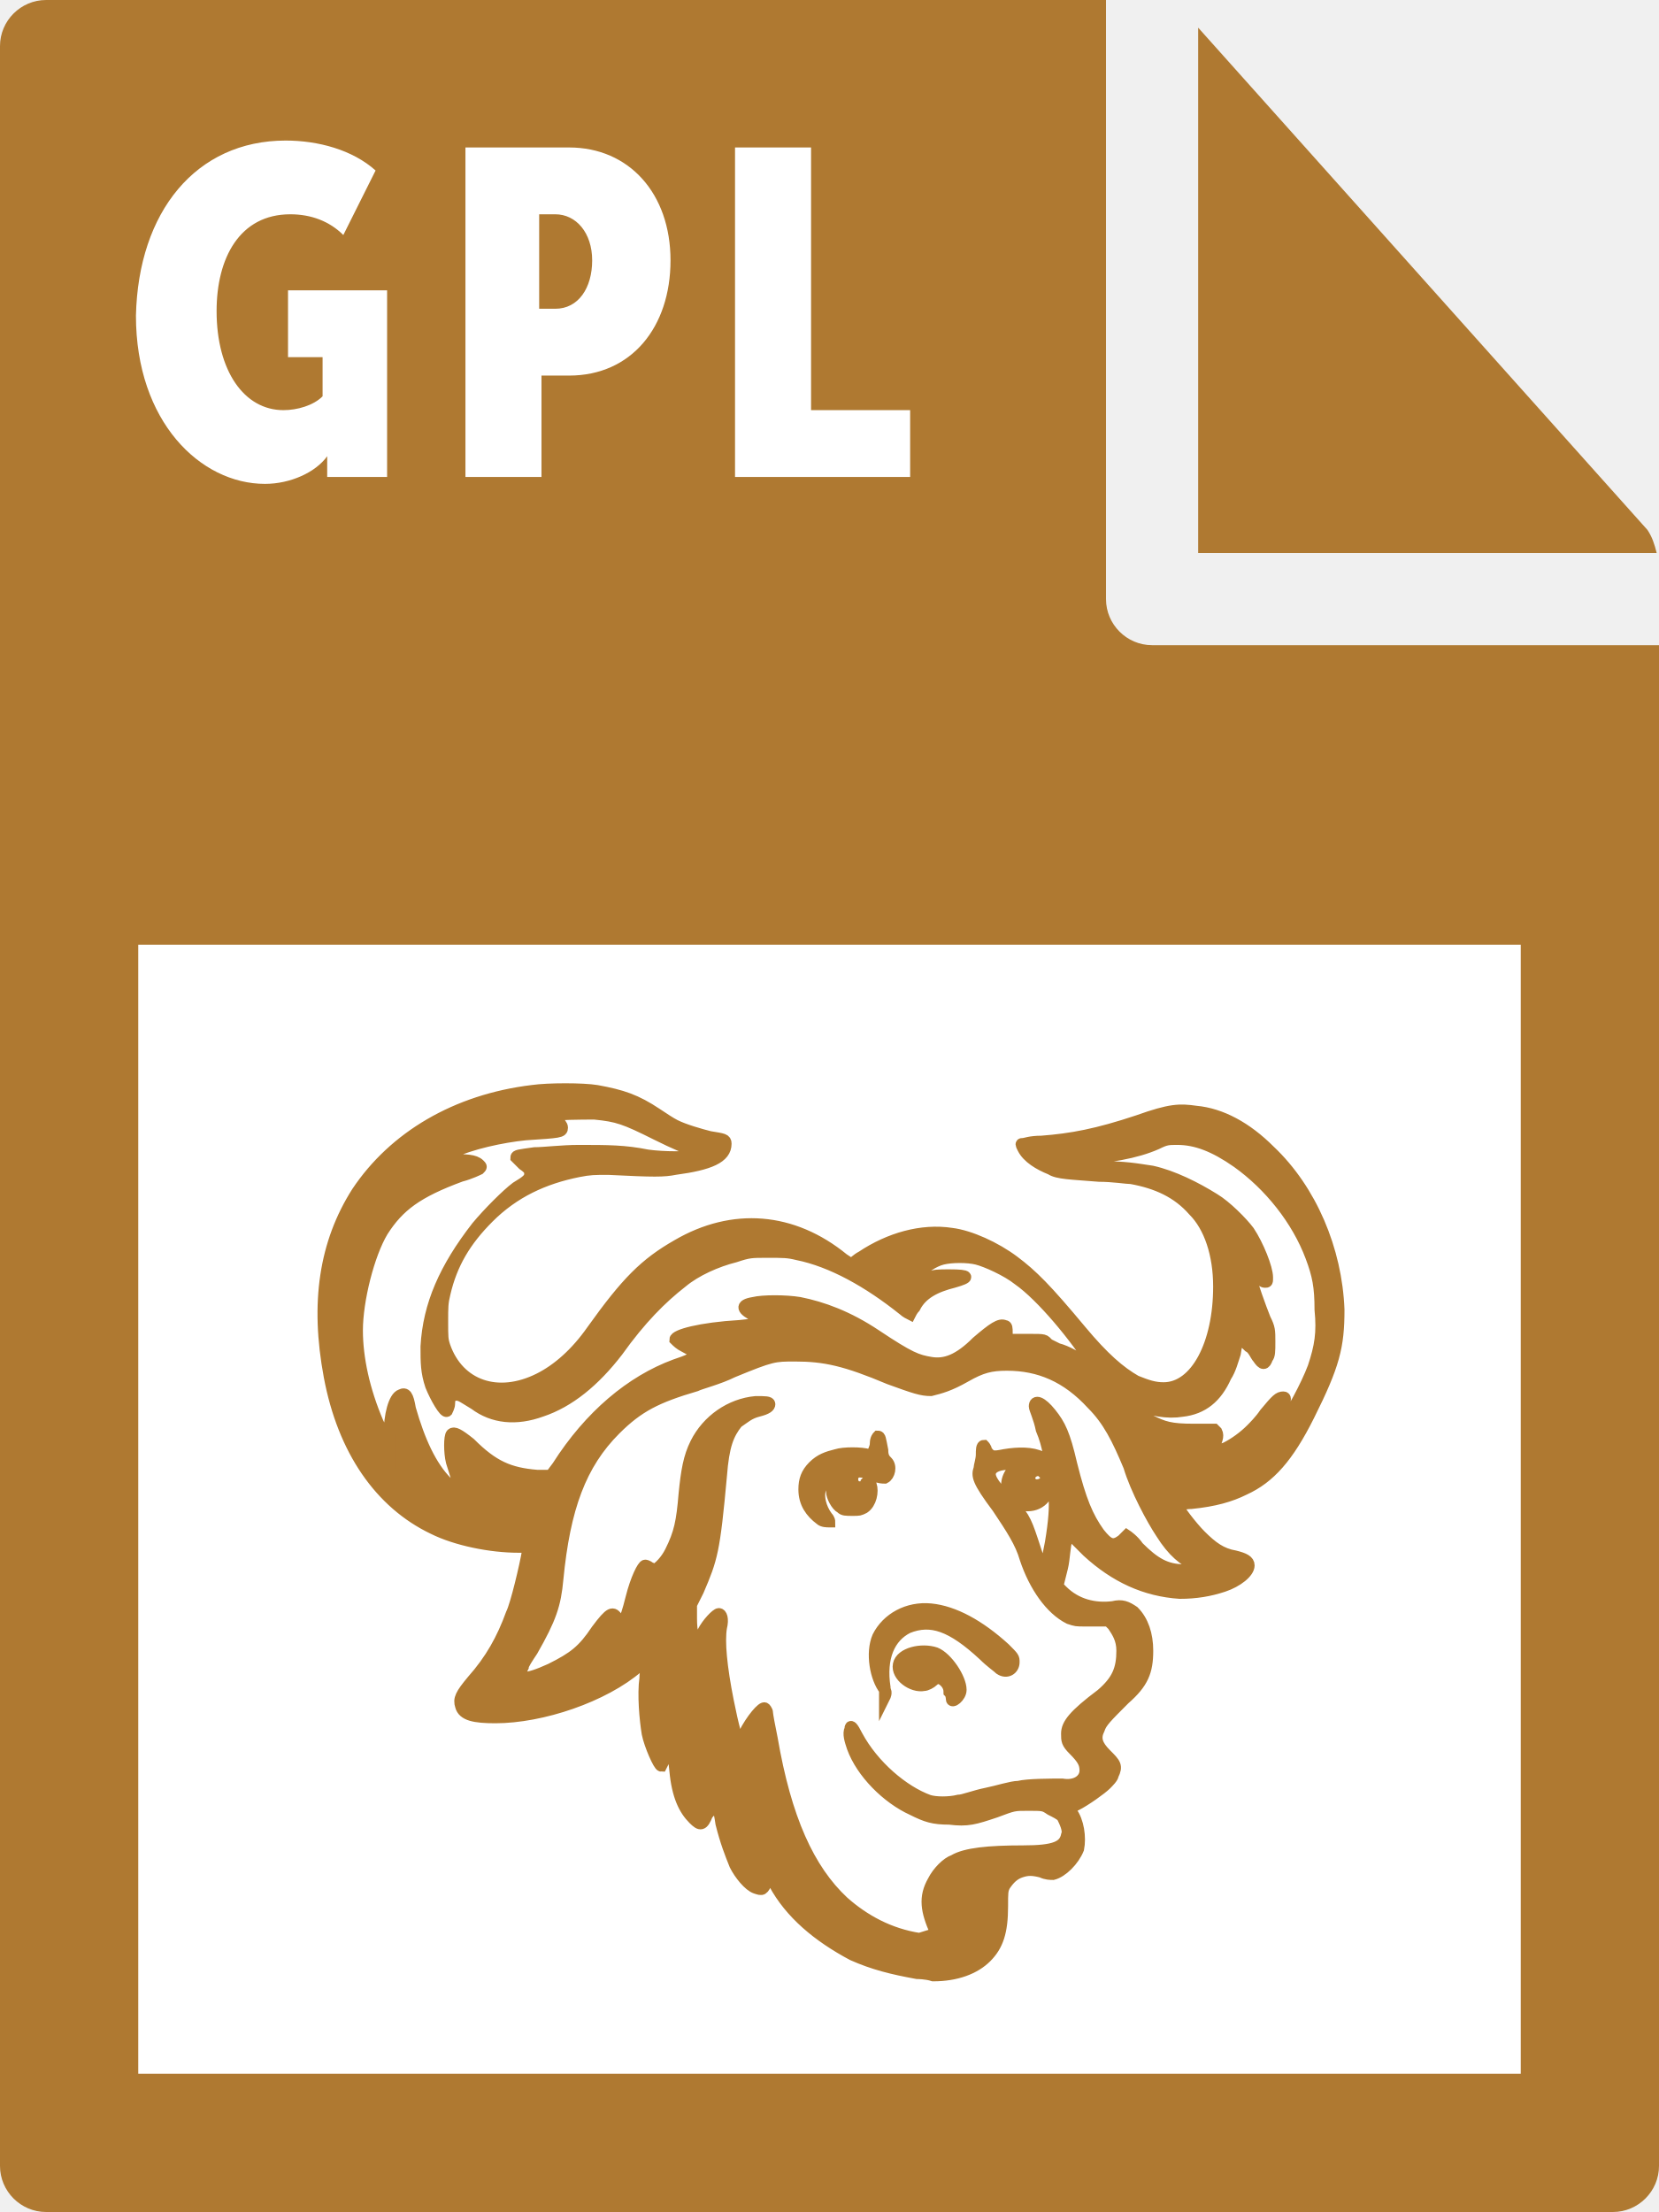
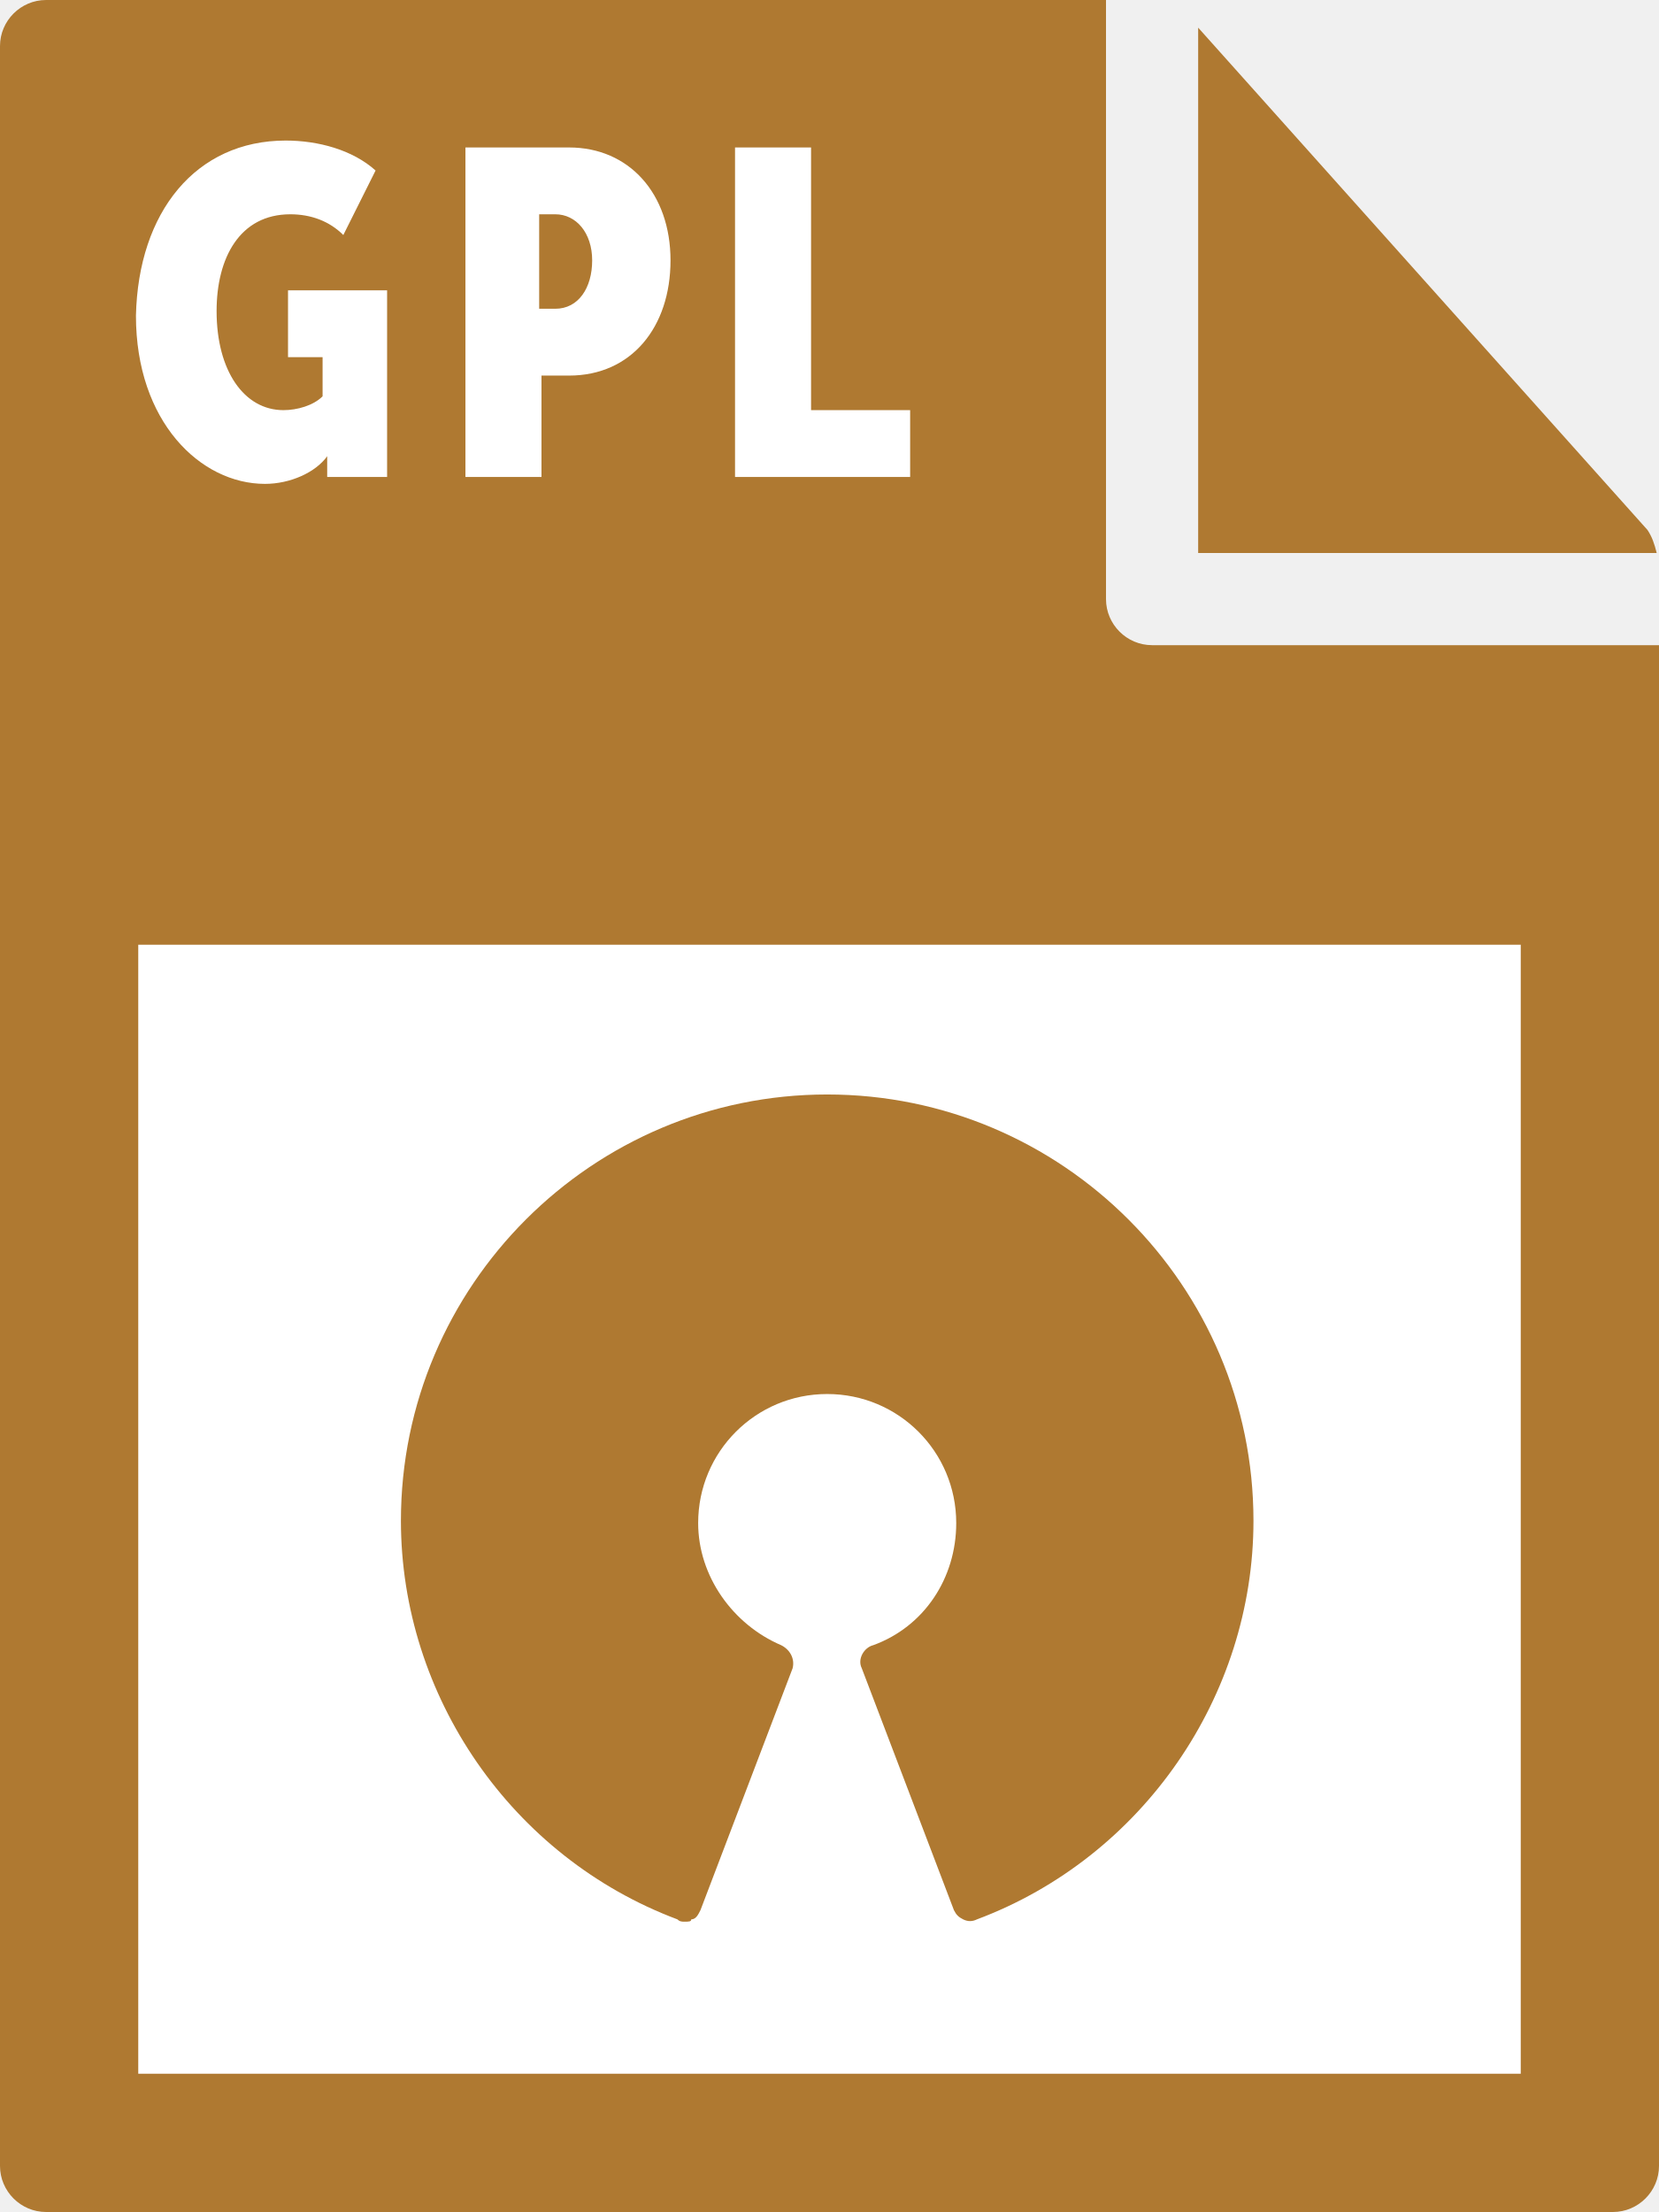
<svg xmlns="http://www.w3.org/2000/svg" id="Layer_1" viewBox="0 0 72 96">
  <style>.st0{fill:#af7931}</style>
  <path class="st0" d="M0 2v92c0 1.1.9 2 2 2h68c1.1 0 2-.9 2-2V28H50c-1.1 0-2-.9-2-2V0H2C.9 0 0 .9 0 2z" />
  <path class="st0" d="M71.9 24c-.1-.4-.2-.7-.4-1L52 1.2V24h19.9z" />
-   <path d="M6 41h60v49H6zm6.4-34.9c1.4 0 2.9.4 3.9 1.3l-1.4 2.8c-.6-.6-1.4-.9-2.3-.9-2.2 0-3.2 1.9-3.2 4.2 0 2.6 1.2 4.3 2.9 4.3.6 0 1.3-.2 1.7-.6v-1.7h-1.5v-2.9h4.3v8.1h-2.6v-.9c-.5.7-1.6 1.2-2.7 1.2-2.8 0-5.6-2.7-5.6-7.3.1-4.5 2.6-7.6 6.5-7.6zm7.8.3h4.5c2.6 0 4.4 2 4.4 4.9 0 2.9-1.7 5-4.4 5h-1.2v4.4h-3.3V6.4zm3.9 7c1 0 1.6-.9 1.6-2.1s-.7-2-1.6-2h-.7v4.1h.7zm7.8-7h3.3v11.4h4.3v2.9h-7.6V6.4z" fill="#fff" />
-   <g id="layer1" transform="translate(0 -258.361)">
-     <path id="path2996" d="M39.8 344c-1.1-.2-1.9-.4-2.8-.8-1.5-.8-2.7-1.8-3.4-3.1l-.2-.4-.1.3c-.2.4-.2.4-.5.3-.3-.1-.7-.6-.9-1-.2-.5-.4-1-.6-1.8-.1-.7-.2-.9-.3-.8 0 0-.1.2-.3.4-.2.5-.3.5-.6.2-.4-.4-.7-1-.8-2.1-.1-.9-.1-1-.2-1l-.2.4-.2.4c-.1 0-.5-.9-.6-1.4-.1-.6-.2-1.7-.1-2.4 0-.3.1-.6.1-.7 0-.1-.1 0-.4.2-1.5 1.3-4.2 2.2-6.2 2.2-.9 0-1.4-.1-1.5-.5-.1-.3 0-.5.5-1.1.8-.9 1.3-1.8 1.7-2.9.2-.4.6-2.1.7-2.7v-.2h-.4c-1.2 0-2.7-.3-3.7-.8-2.3-1.1-3.9-3.4-4.5-6.6-.6-3.2-.2-5.8 1.2-8 1.6-2.4 4.3-4 7.6-4.4.7-.1 2.2-.1 2.8 0 1.1.2 1.7.4 2.6 1 .3.2.6.4.8.5.4.2 1.1.4 1.5.5.6.1.7.1.7.3 0 .6-.7.9-2.2 1.1-.5.1-.9.1-2.9 0-.6 0-.8 0-1.3.1-1.5.3-2.8.9-3.9 2-1 1-1.6 2-1.9 3.3-.1.4-.1.6-.1 1.2 0 .7 0 .8.1 1.1.6 1.7 2.3 2.3 4.1 1.4.8-.4 1.6-1.1 2.3-2.1 1.5-2.1 2.3-2.9 3.7-3.7 2.4-1.4 5-1.2 7.2.6.3.2.3.2.4.2 0 0 .2-.2.4-.3 1.2-.8 2.6-1.2 3.9-1 .8.1 1.9.6 2.7 1.2.8.6 1.4 1.2 2.9 3 1 1.2 1.7 1.8 2.4 2.2.5.2.8.3 1.2.3 1.4 0 2.4-1.9 2.4-4.4 0-1.4-.4-2.6-1.1-3.3-.7-.8-1.6-1.2-2.7-1.4-.2 0-.8-.1-1.4-.1-1.2-.1-1.8-.1-2.1-.3-.5-.2-1-.5-1.2-.9-.1-.2-.1-.2 0-.2s.3-.1.8-.1c1.3-.1 2.4-.3 4.2-.9 1.4-.5 1.8-.5 2.5-.4 1.1.1 2.2.7 3.2 1.7 1.8 1.7 2.9 4.3 3 6.9 0 1.6-.2 2.4-1.3 4.6-.9 1.8-1.7 2.7-2.8 3.2-.6.3-1.3.5-2.3.6-.3 0-.6.1-.6.1 0 .1.6.9 1 1.3.5.5.9.8 1.5.9.4.1.6.2.6.4 0 .3-.5.7-1.1.9-.6.2-1.2.3-1.9.3-1.5-.1-2.8-.7-4-1.8l-.7-.7c-.1-.1-.1-.2-.1-.2s0 .2-.1.4-.1.8-.2 1.2l-.2.8.2.2c.6.6 1.4.8 2.2.7.4-.1.6 0 .9.2.4.4.6 1 .6 1.7 0 .9-.2 1.4-1 2.1-.8.8-1 1-1.1 1.3-.2.4-.1.7.3 1.1.4.4.5.5.3.9 0 .1-.2.3-.3.4-.2.2-.9.7-1.3.9l-.3.1.1.2c.3.4.4 1.1.3 1.6-.2.5-.7 1-1.1 1.1-.1 0-.3 0-.5-.1-.4-.1-.6-.1-.9 0-.3.1-.5.3-.7.6-.1.2-.1.3-.1.9 0 1.1-.2 1.7-.7 2.2-.5.5-1.3.8-2.3.8-.3-.1-.7-.1-.7-.1zm.8-1.8c-.4-.9-.5-1.5-.1-2.2.2-.4.6-.8.9-.9.5-.3 1.5-.4 3-.4 1.4 0 1.8-.2 1.9-.7.1-.2-.1-.6-.2-.8-.1-.1-.3-.2-.5-.3-.3-.2-.3-.2-1-.2-.6 0-.6 0-1.4.3-.9.3-1.2.4-2 .3-.7 0-1-.1-1.6-.4-1.1-.5-2.2-1.6-2.6-2.7-.1-.3-.2-.6-.1-.8 0-.2.1-.1.3.3.7 1.3 2 2.4 3.1 2.8.3.1.9.1 1.3 0 .2 0 .7-.2 1.2-.3.5-.1 1.1-.3 1.4-.3.4-.1 1.4-.1 1.9-.1.6.1 1-.2 1-.6 0-.3-.1-.5-.5-.9-.3-.3-.3-.4-.3-.7 0-.4.3-.8 1.5-1.7.7-.6.9-1.1.9-1.9 0-.5-.2-.8-.4-1.1l-.2-.2h-1c-.4 0-.4 0-.7-.1-.8-.4-1.5-1.4-1.9-2.6-.2-.7-.6-1.3-1.2-2.2-.9-1.2-.9-1.4-.8-1.7 0-.1.1-.4.1-.6 0-.2 0-.4.1-.4 0 0 .1.1.1.2.2.3.3.3.8.2.6-.1 1.2-.1 1.6.1.2.1.3.1.3.2.1.1 0-.7-.3-1.4-.1-.5-.3-.9-.3-1 0-.3.3-.2.7.3.4.5.6.9.9 2.2.4 1.6.7 2.3 1.2 3 .4.5.6.6 1 .3l.2-.2s.3.2.5.5c.7.7 1.2 1 2 1 .3 0 .5 0 .5-.1.1-.1.1-.1 0-.1-.5-.2-1-.6-1.5-1.4-.4-.6-1.1-1.9-1.4-2.9-.5-1.2-.9-2-1.6-2.7-1.1-1.2-2.3-1.7-3.7-1.7-.7 0-1.1.1-1.8.5s-1.1.5-1.5.6c-.4 0-.7-.1-1.8-.5-1.9-.8-2.8-1-4.1-1-.9 0-1 0-2.7.7-.6.3-1.4.5-1.6.6-1.7.5-2.5.9-3.5 1.9-1.5 1.5-2.2 3.4-2.5 6.5-.1 1.1-.3 1.7-1.1 3.1-.2.3-.4.6-.4.7-.3.6.1.6 1.2.1 1-.5 1.4-.8 2-1.7.6-.8.7-.8.9-.5.2.3.3.3.6-.9.2-.8.5-1.4.6-1.4 0 0 .1 0 .2.1.1 0 .1.1.2.1.2-.1.5-.4.7-.8.4-.8.5-1.3.6-2.5.1-1 .2-1.6.5-2.2.5-1 1.5-1.7 2.6-1.8.4 0 .6 0 .6.1s-.1.2-.5.3c-.4.1-.6.3-.9.5-.4.5-.6 1-.7 2.3-.3 3.3-.4 3.6-1 5l-.3.6v.6c0 .6.1.9.2.9s.2-.1.3-.3c.2-.4.6-.8.7-.8.1 0 .2.2.1.6-.1.6 0 1.7.3 3.2.2 1 .4 1.8.5 1.8l.2-.4c.3-.6.8-1.2.9-1.1 0 0 .1.1.1.2s.1.6.2 1.1c.6 3.5 1.6 5.7 3.1 7.1.9.8 2 1.4 3.3 1.6.6-.2.8-.2.7-.3zm.7-10.1s0-.2-.1-.3c0-.3-.2-.5-.4-.6-.1 0-.2 0-.3.1-.1.1-.3.2-.4.2-.5.1-1.2-.4-1.1-.9.1-.5 1-.7 1.6-.5.5.2 1.1 1.1 1.1 1.6 0 .3-.4.6-.4.4zm-2.9-.4c-.4-.5-.6-1.6-.3-2.3.4-.8 1.3-1.3 2.3-1.2 1 .1 2.1.7 3.2 1.7.4.4.4.4.4.6 0 .3-.3.5-.6.3-.1-.1-.4-.3-.7-.6-1.4-1.3-2.3-1.6-3.3-1.2-.8.4-1.2 1.3-1 2.6v.4s.1-.2 0-.3zm-2.8-7.4c-.4-.3-.7-.7-.7-1.3 0-.4.1-.7.4-1 .3-.3.6-.4 1-.5.3-.1 1.1-.1 1.4 0 .2 0 .2 0 .2-.1s.1-.2.1-.4.1-.3.1-.3c.1 0 .1.1.2.6 0 .3.1.4.2.5.2.2.1.6-.1.7-.1 0-.2 0-.5-.1-.4-.2-.7-.2-.8-.1-.2.2-.1.6.2.6.2 0 .3-.1.3-.2l.1-.1.1.2c.1.3 0 .8-.3 1-.2.1-.2.1-.5.1s-.4 0-.5-.1c-.2-.1-.4-.5-.4-.7 0-.2.1-.5.3-.7.2-.2.2-.2 0-.1-.4.2-.7.4-.8.7-.1.3 0 .8.3 1.2.1.1.1.2.1.2-.1 0-.3 0-.4-.1zm9.8 2.1c0-.1.1-.6.2-1.1.3-1.8.2-2.6-.3-3-.1-.1-.4-.3-.3-.2 0 0 0 .1-.1.1-.4.2-.2.7.2.6.1 0 .2-.1.3-.2l.1-.2v.2c.1.6-.3 1.1-.9 1.1-.5 0-.9-.4-.9-.9 0-.4.3-.8.7-.9h.2-.8c-.4 0-.7.1-.8.3-.1.2 0 .5.7 1.2s.8.9 1.1 1.8c.3.9.4 1.3.6 1.3v-.1zM20 323c-.1-.2-.3-.9-.4-1.2-.1-.4-.1-1.1 0-1.2.1-.1.3 0 .8.4 1 1 1.7 1.3 2.9 1.4h.6l.3-.4c1.4-2.2 3.2-3.7 5.1-4.4.6-.2.8-.3.8-.4.1-.1 0-.2-.4-.4-.2-.1-.3-.2-.4-.3 0-.2 1.1-.5 2.8-.6.9-.1 1.1-.1 1.1-.2l-.4-.2c-.6-.3-.7-.5-.1-.6.4-.1 1.4-.1 2 0 1 .2 2.1.6 3.3 1.4 1.5 1 1.8 1.1 2.4 1.2.6.1 1.2-.1 2-.9.7-.6 1-.8 1.2-.7.1 0 .1.1.1.3 0 .1 0 .2.1.3h.8c.8 0 .7 0 .9.2l.4.2c.4.1.9.4 1.2.6.4.3.4.3.4.2-.8-1.3-2.3-3.1-3.3-3.8-.5-.4-1.4-.8-1.8-.9-.4-.1-1.1-.1-1.5 0-.4.1-.8.4-1 .6-.1.1-.1.1 0 .2s.1.1.4 0c.3-.1.4-.1.9-.1.9 0 .9.1.2.3-.8.2-1.4.5-1.7 1.1-.1.1-.2.3-.2.3s-.2-.1-.3-.2c-1.5-1.2-3.1-2.1-4.6-2.4-.4-.1-.6-.1-1.3-.1-.7 0-.8 0-1.4.2-.8.2-1.7.6-2.3 1.1-.9.7-1.8 1.6-2.8 3-1 1.3-2.1 2.2-3.3 2.6-1.1.4-2.1.3-2.9-.3-.5-.3-.6-.4-.8-.4-.2 0-.3.1-.3.4 0 .1-.1.3-.1.3-.1.1-.5-.6-.7-1.1-.2-.6-.2-1-.2-1.7.1-1.8.8-3.4 2.2-5.2.5-.6 1.3-1.4 1.7-1.7.5-.3.6-.4.6-.6 0-.1 0-.2-.3-.4l-.3-.3c0-.1.1-.1.8-.2.4 0 1.2-.1 1.9-.1 1.3 0 2 0 3 .2.7.1 1.8.1 2.2 0l.2-.1-.4-.1c-.3-.1-.8-.3-1.6-.7-1.4-.7-1.7-.8-2.7-.9-.5 0-1.8 0-1.8.1l.2.2c.1.1.2.2.2.3 0 .2-.1.2-1.6.3-1 .1-2.4.4-3.2.8-.6.3-.6.3 0 .3s1 0 1.2.2c.1.1.1.1 0 .2 0 0-.4.2-.8.3-1.9.7-2.7 1.3-3.4 2.4-.6 1-1.1 3-1.1 4.3 0 1.2.3 2.6.9 4l.5 1v-.5c0-.8.2-1.6.5-1.7.2-.1.3 0 .4.6.4 1.4.9 2.5 1.6 3.2.2.3.6.6.6.3zm33.2-1.8c.4-.2.8-.5 1.1-.8.1-.1.4-.4.6-.7.5-.6.6-.7.8-.7.1 0 .1.1 0 .3 0 .2 0 .4-.1.6v.3l.1-.1c.3-.3 1-1.6 1.3-2.4.3-.9.4-1.5.3-2.5 0-1-.1-1.5-.4-2.3-.6-1.6-1.8-3.1-3.2-4.1-1-.7-1.8-1-2.6-1-.4 0-.5 0-.9.2-.9.4-2.1.6-3.6.7l-.7.1.2.1c.2.1.4.1 1.5.1 1.3 0 1.7.1 2.4.2.9.2 1.9.7 2.7 1.2.5.3 1.2 1 1.5 1.4.4.6.8 1.6.8 2 0 .2 0 .2-.1.2s-.2-.1-.3-.2c-.3-.2-.3-.2-.3 0s.4 1.3.6 1.8c.2.4.2.5.2 1 0 .4 0 .6-.1.7-.1.3-.2.3-.4 0-.1-.1-.2-.4-.4-.5-.4-.4-.5-.4-.6.3-.1.3-.2.7-.4 1-.4.9-1 1.4-1.9 1.5-.6.1-1.4 0-2.2-.4l-.3-.1.1.2c.2.2.7.6 1 .7.6.3.9.4 1.9.4h.9l.1.1c.1.2 0 .4-.2.8-.1.1-.2.3-.2.3 0-.1.5-.3.8-.4z" fill="#af7931" stroke="#af7931" stroke-width=".5" stroke-miterlimit="10" />
-   </g>
+   <path d="M6 41h60v49H6V41zm6.4-34.9c1.4 0 2.9.4 3.9 1.3l-1.4 2.8c-.6-.6-1.4-.9-2.3-.9-2.2 0-3.2 1.9-3.2 4.2 0 2.6 1.2 4.3 2.9 4.3.6 0 1.3-.2 1.7-.6v-1.7h-1.5v-2.9h4.3v8.1h-2.6v-.9c-.5.7-1.6 1.2-2.7 1.2-2.8 0-5.6-2.7-5.6-7.3.1-4.5 2.6-7.6 6.5-7.6zm7.8.3h4.5c2.6 0 4.4 2 4.4 4.9s-1.7 5-4.4 5h-1.2v4.4h-3.3V6.4zm3.9 7c1 0 1.6-.9 1.6-2.1s-.7-2-1.6-2h-.7v4.1h.7zm7.8-7h3.3v11.4h4.3v2.9h-7.6V6.4z" fill="#fff" />
+   <path class="st0" d="M29.7 83.4c-.1 0-.2 0-.3-.1-7.2-2.7-12-9.7-12-17.3 0-10.2 8.3-18.5 18.5-18.5S54.4 55.8 54.4 66c0 7.6-4.8 14.6-12 17.3-.2.1-.4.1-.6 0-.2-.1-.3-.2-.4-.4l-4-10.5c-.2-.4.1-.9.5-1 2.2-.8 3.6-2.9 3.6-5.3 0-3.1-2.5-5.6-5.6-5.6s-5.6 2.5-5.6 5.6c0 2.3 1.5 4.4 3.6 5.3.4.2.6.6.5 1l-4 10.5c-.1.2-.2.4-.4.4 0 .1-.1.1-.3.1z" id="surface1" />
</svg>
